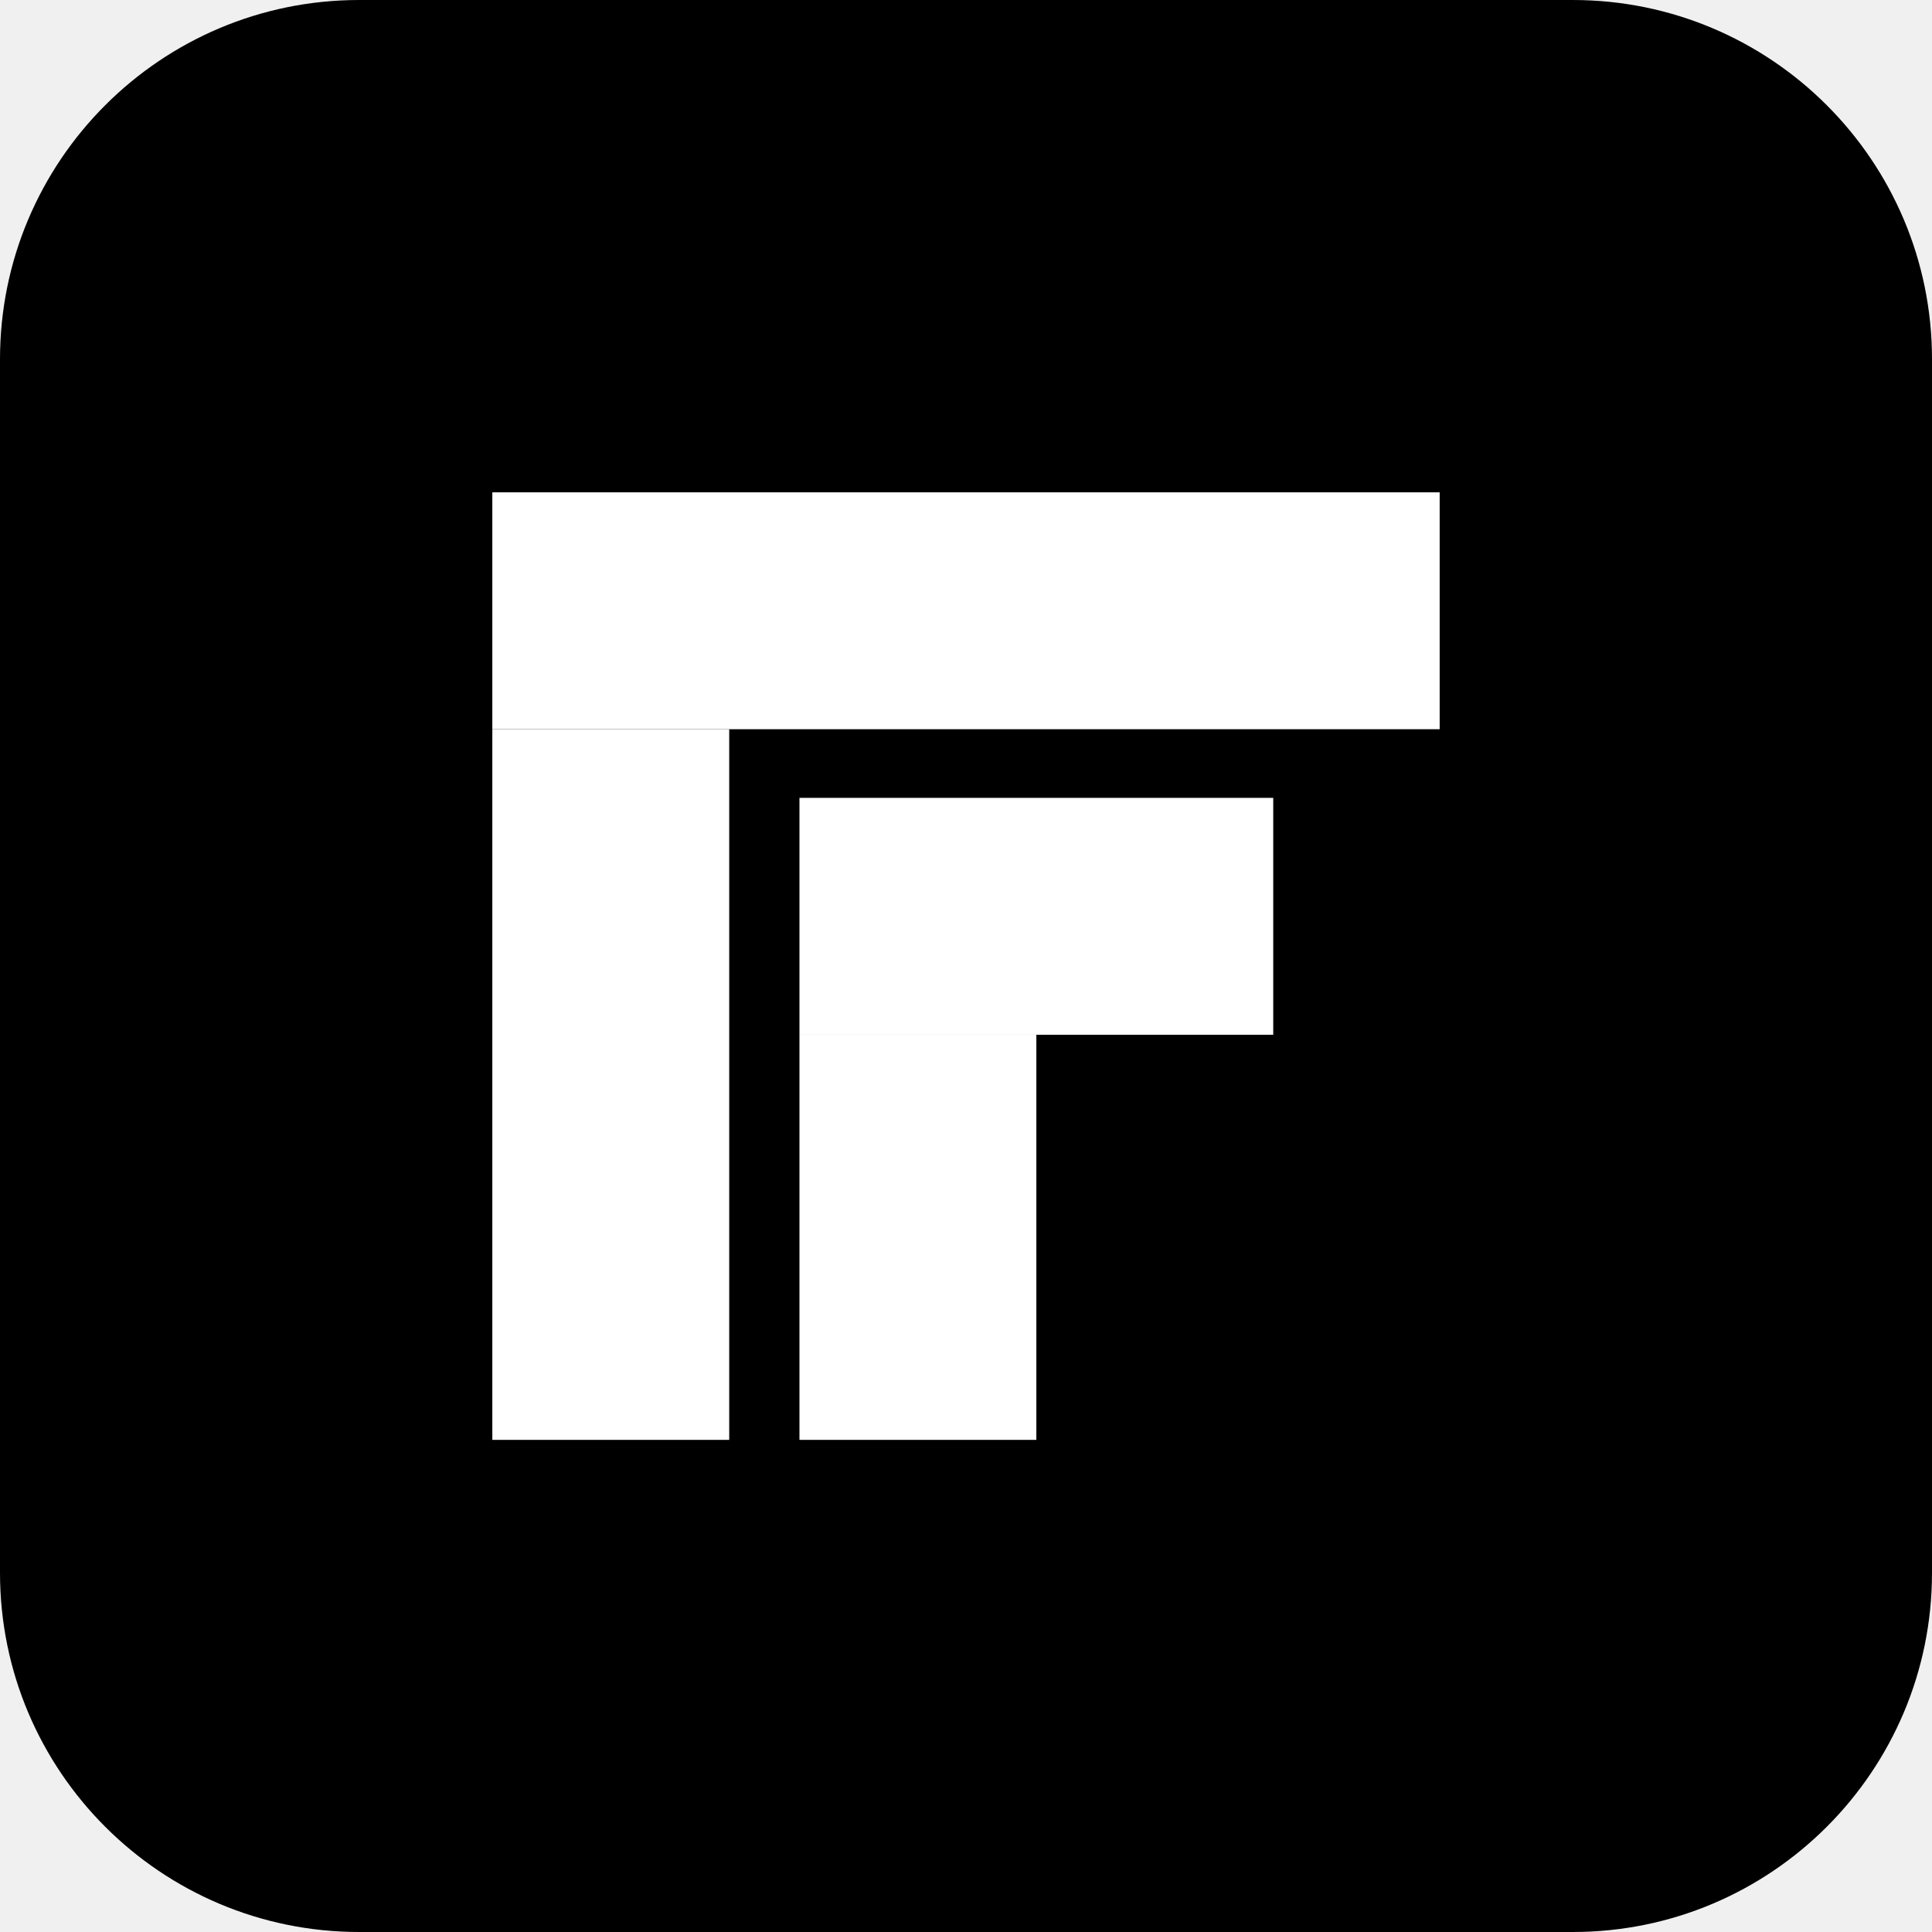
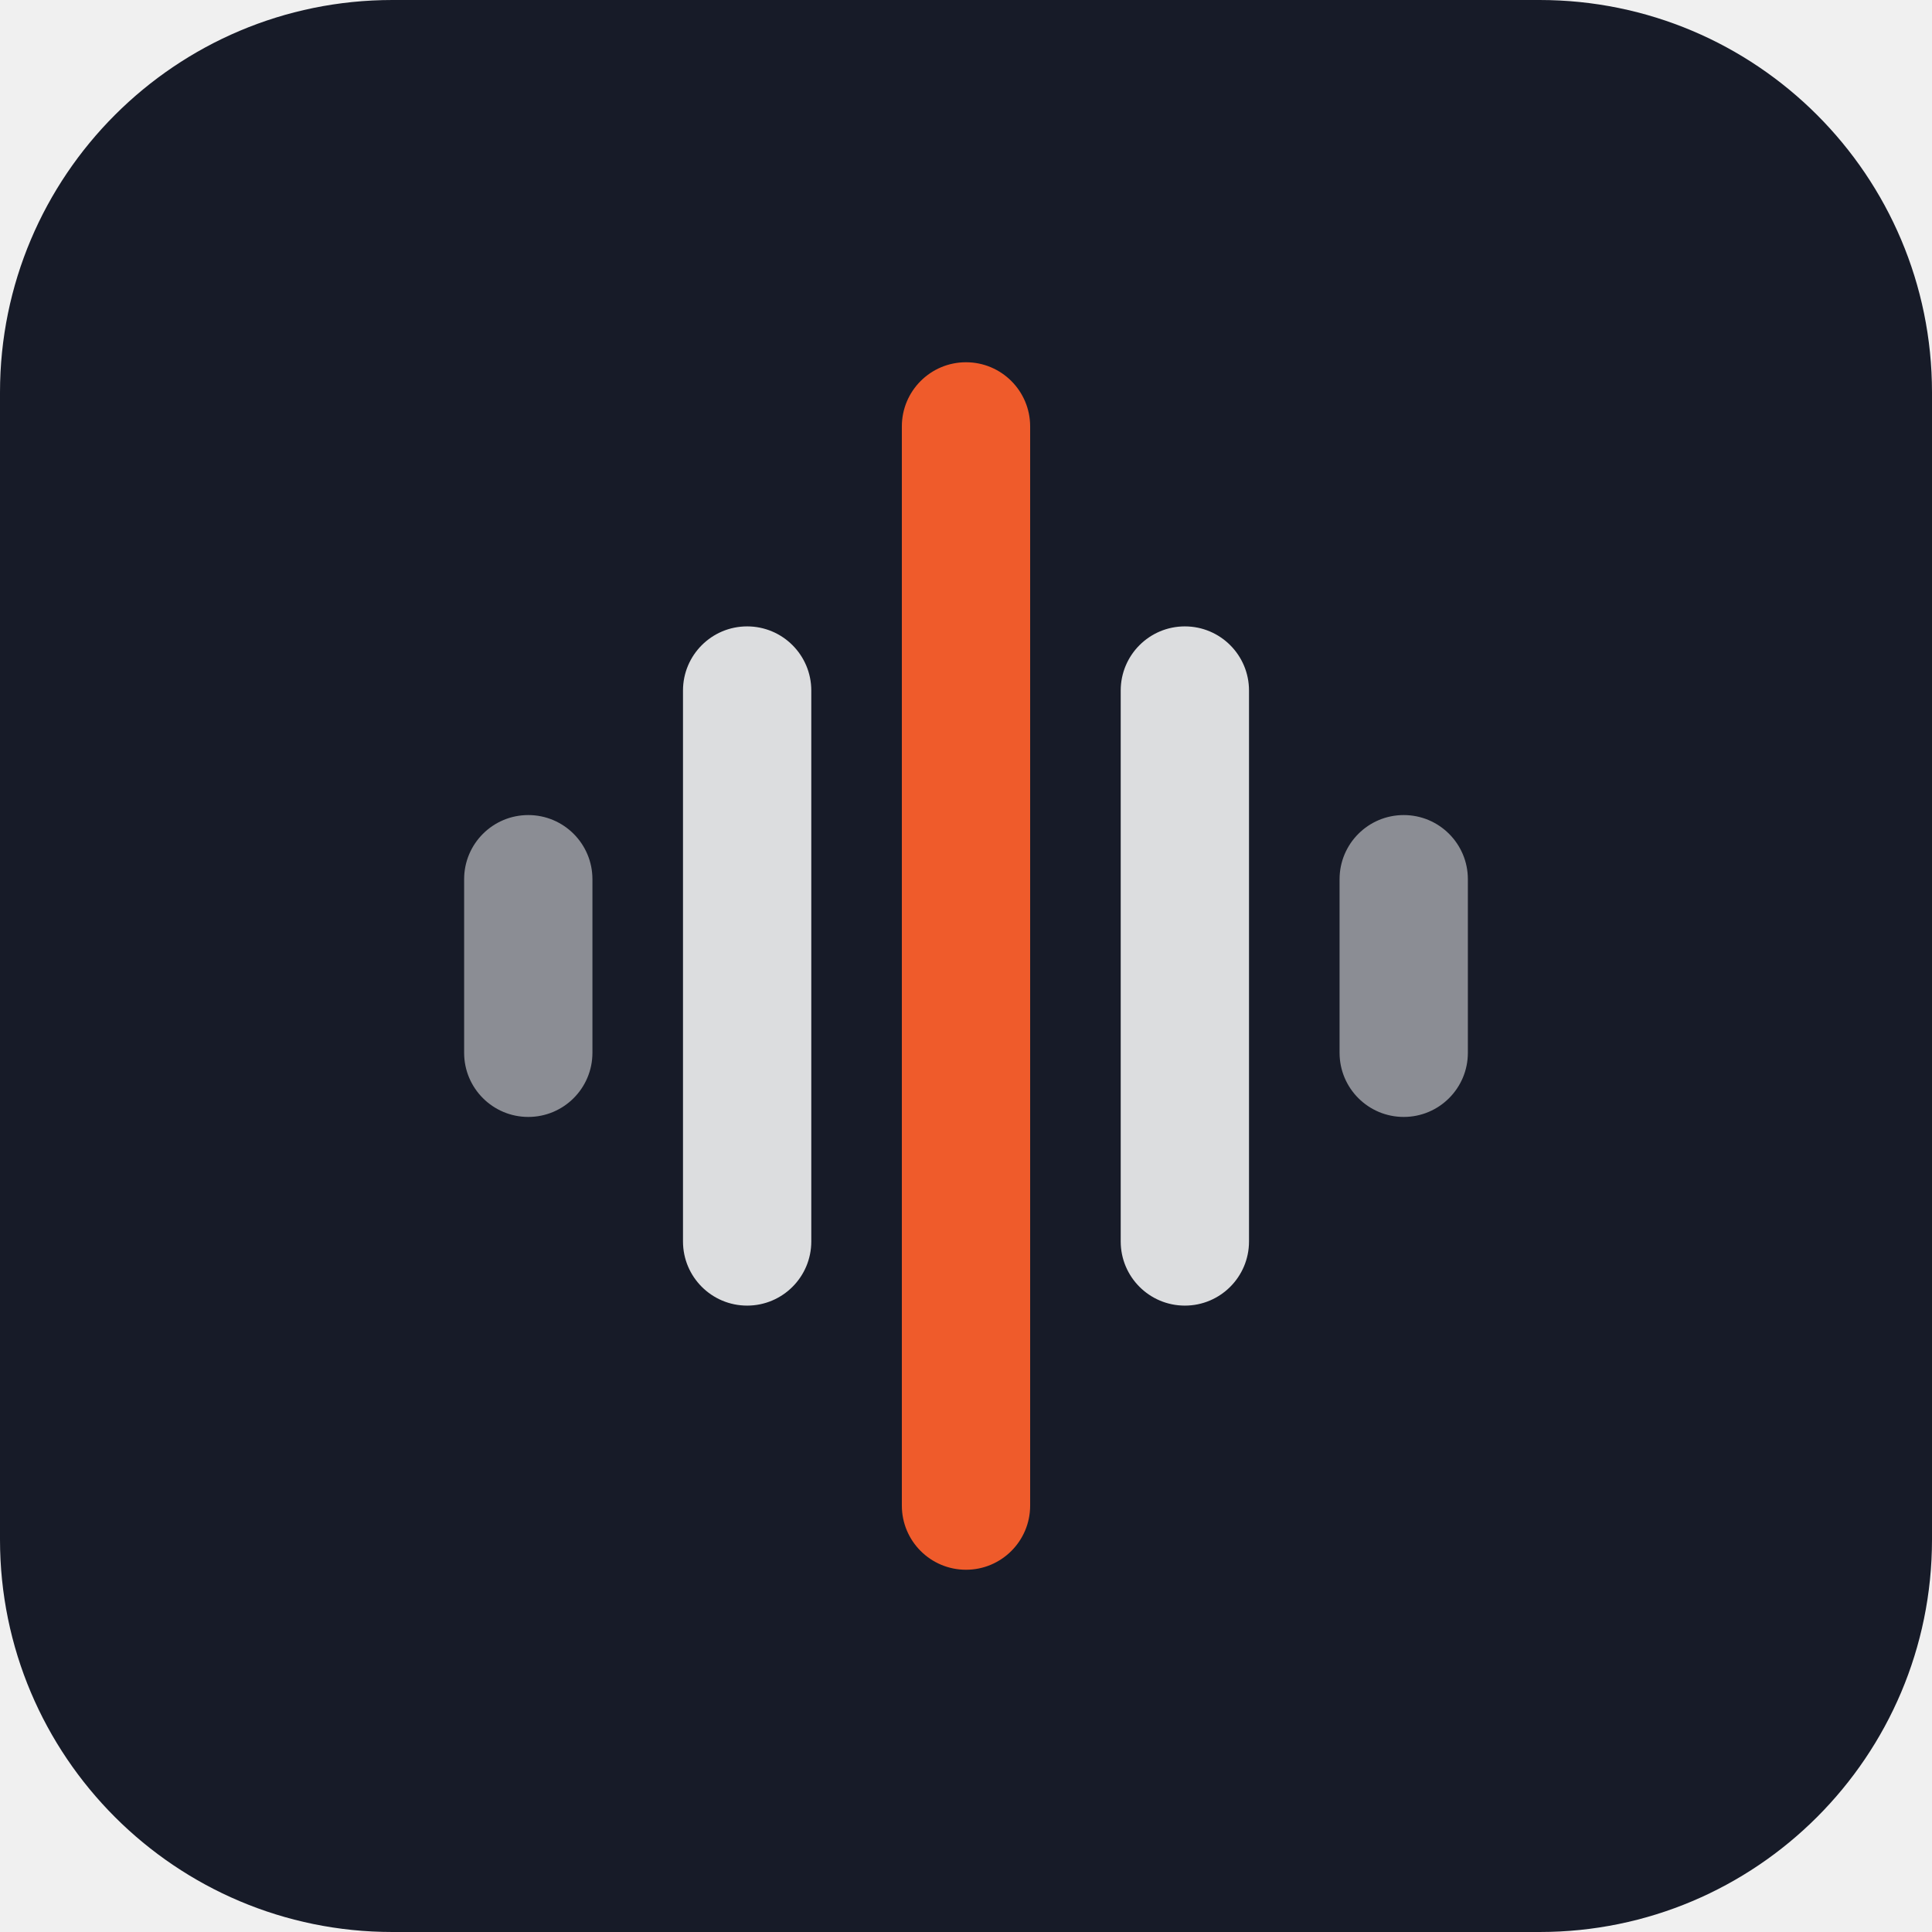
- <svg xmlns="http://www.w3.org/2000/svg" width="512" height="512" viewBox="0 0 96.81 96.81">
-   <rect width="96.81" height="96.81" rx="18" />
-   <g fill="#fff">
-     <rect x="24.67" y="24.67" width="47.47" height="11.87" />
-     <rect x="24.67" y="36.54" width="11.87" height="35.61" />
-     <rect x="40.06" y="39.98" width="23.74" height="11.87" />
-     <rect x="40.06" y="51.85" width="11.87" height="20.3" />
-   </g>
+ <svg xmlns="http://www.w3.org/2000/svg" width="512" height="512" viewBox="0 0 512 512">
+   <rect width="512" height="512" rx="104" fill="#171b28" />
+   <rect x="123" y="216" width="34" height="80" rx="17" fill="#ffffff" fill-opacity="0.5" />
+   <rect x="181" y="166" width="34" height="180" rx="17" fill="#ffffff" fill-opacity="0.85" />
+   <rect x="239" y="96" width="34" height="320" rx="17" fill="#ef5b2b" />
+   <rect x="297" y="166" width="34" height="180" rx="17" fill="#ffffff" fill-opacity="0.85" />
+   <rect x="355" y="216" width="34" height="80" rx="17" fill="#ffffff" fill-opacity="0.5" />
</svg>
